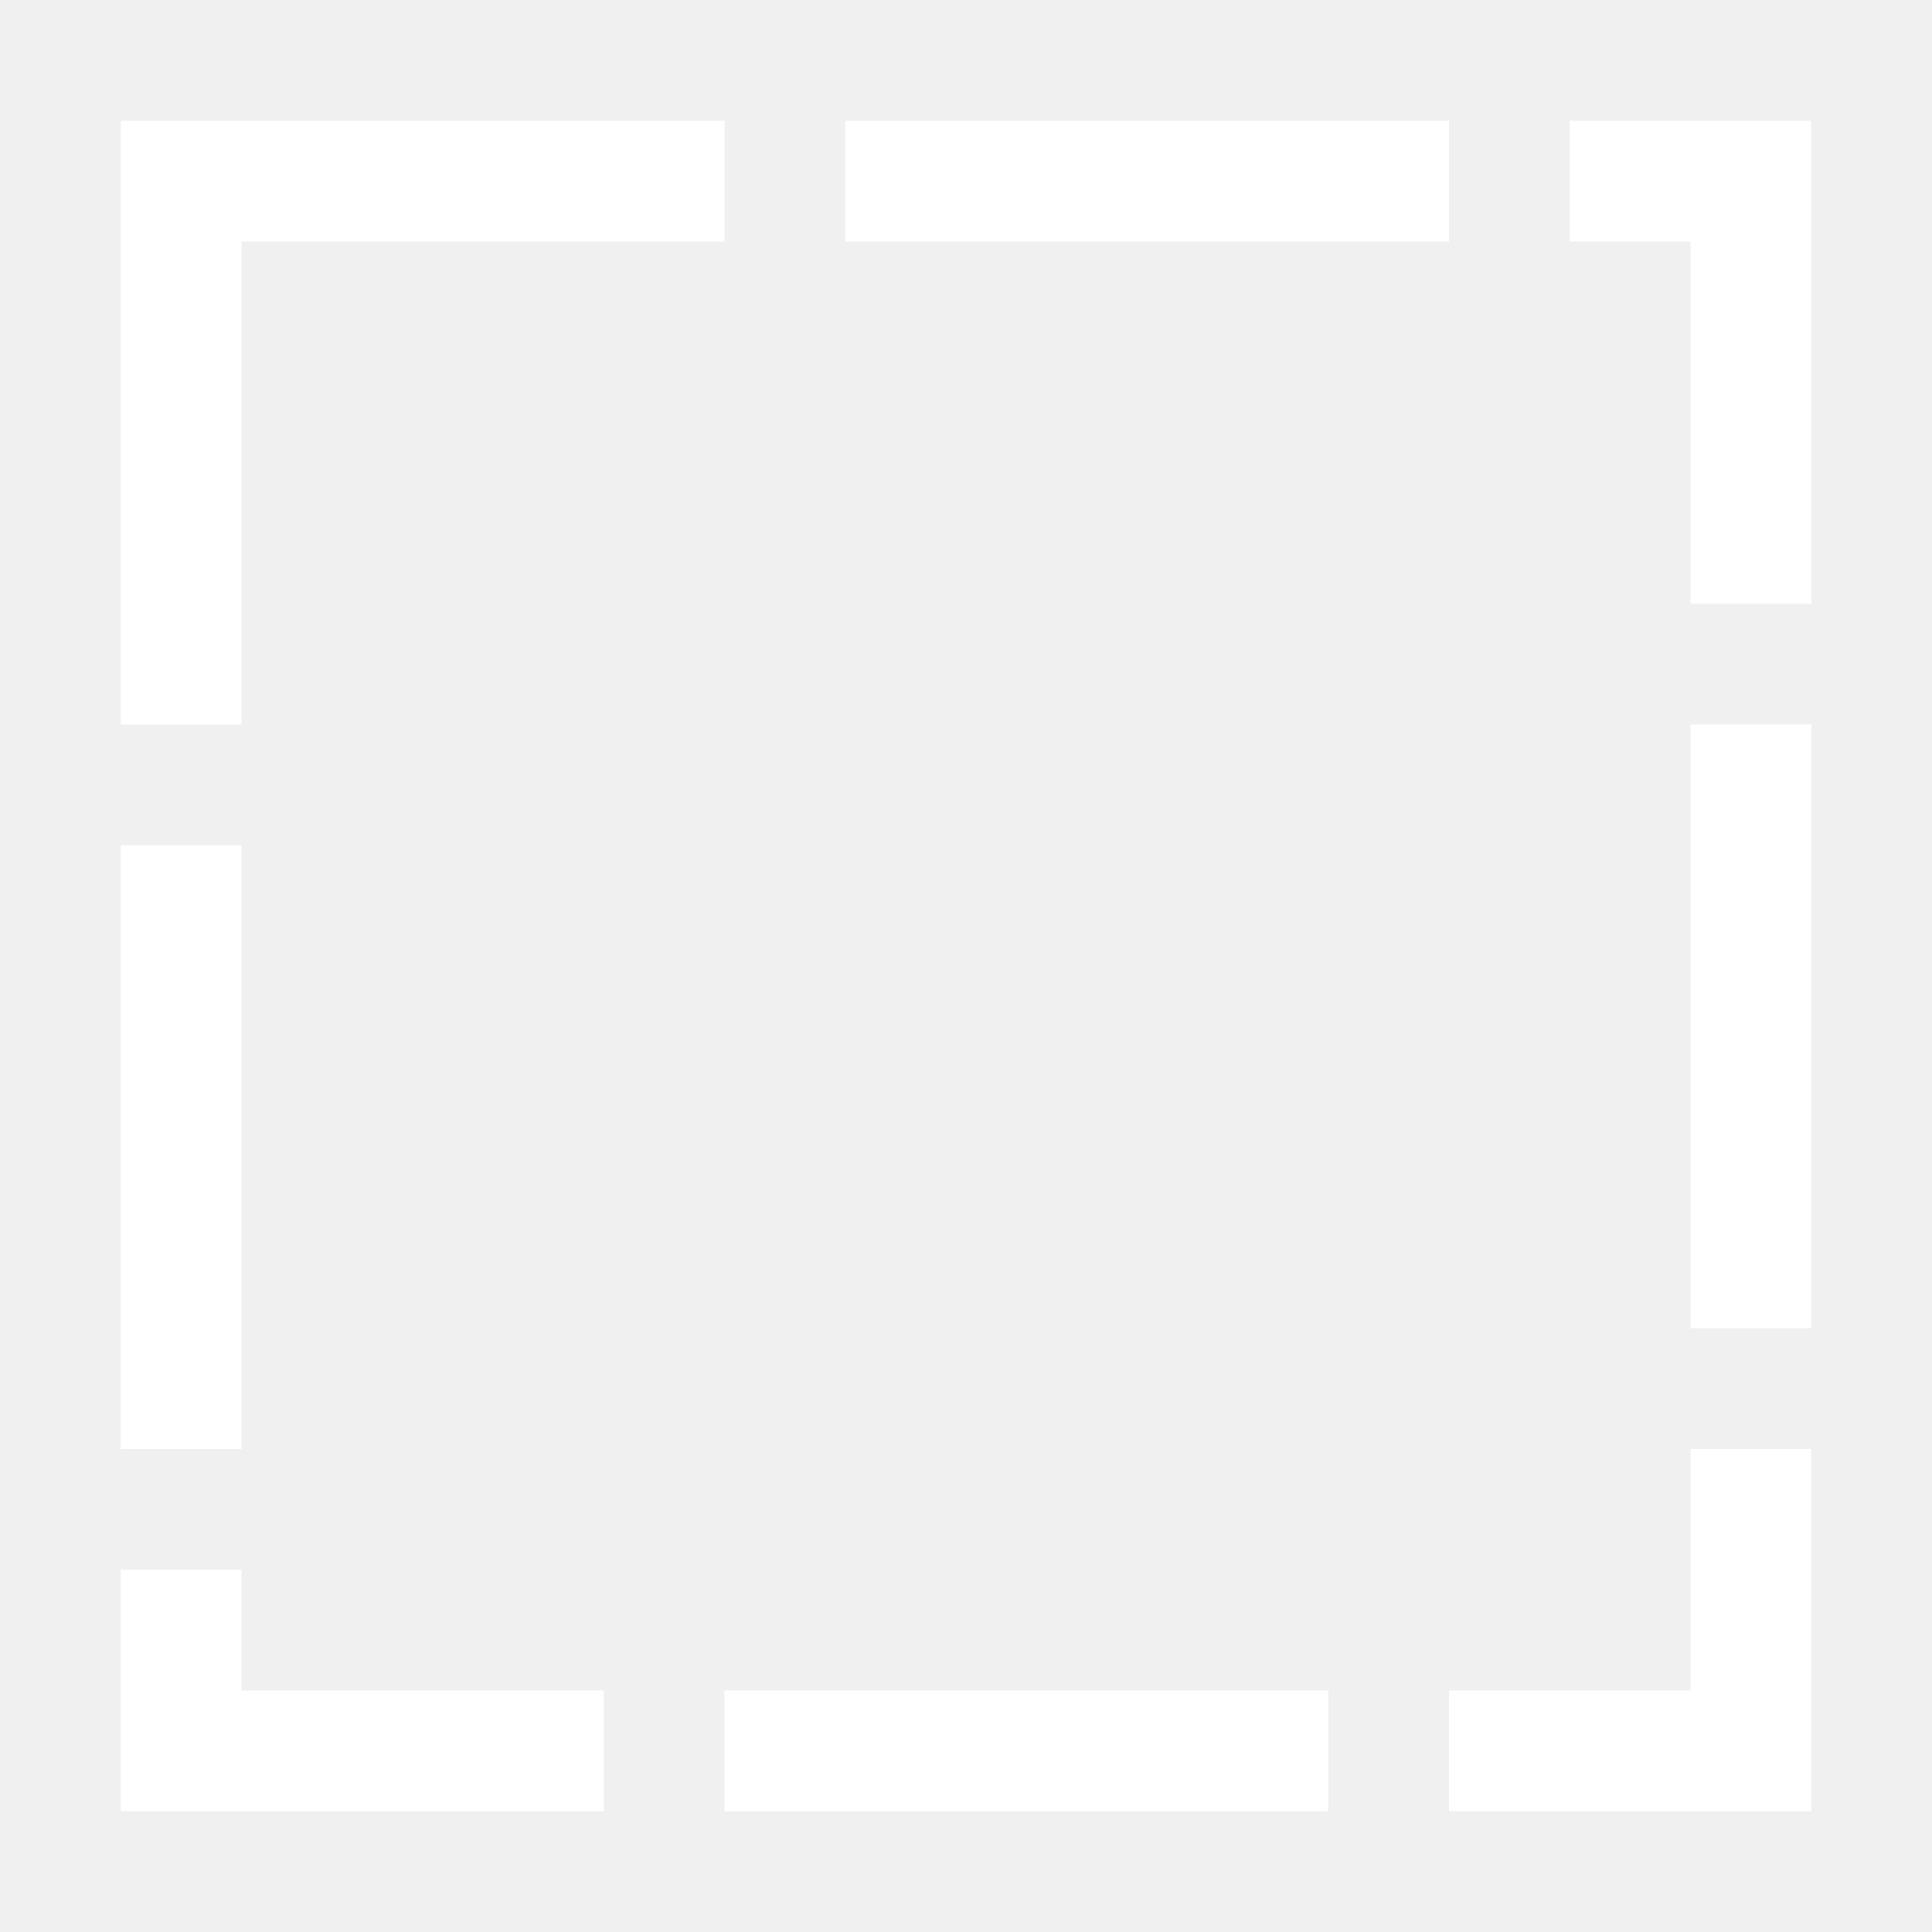
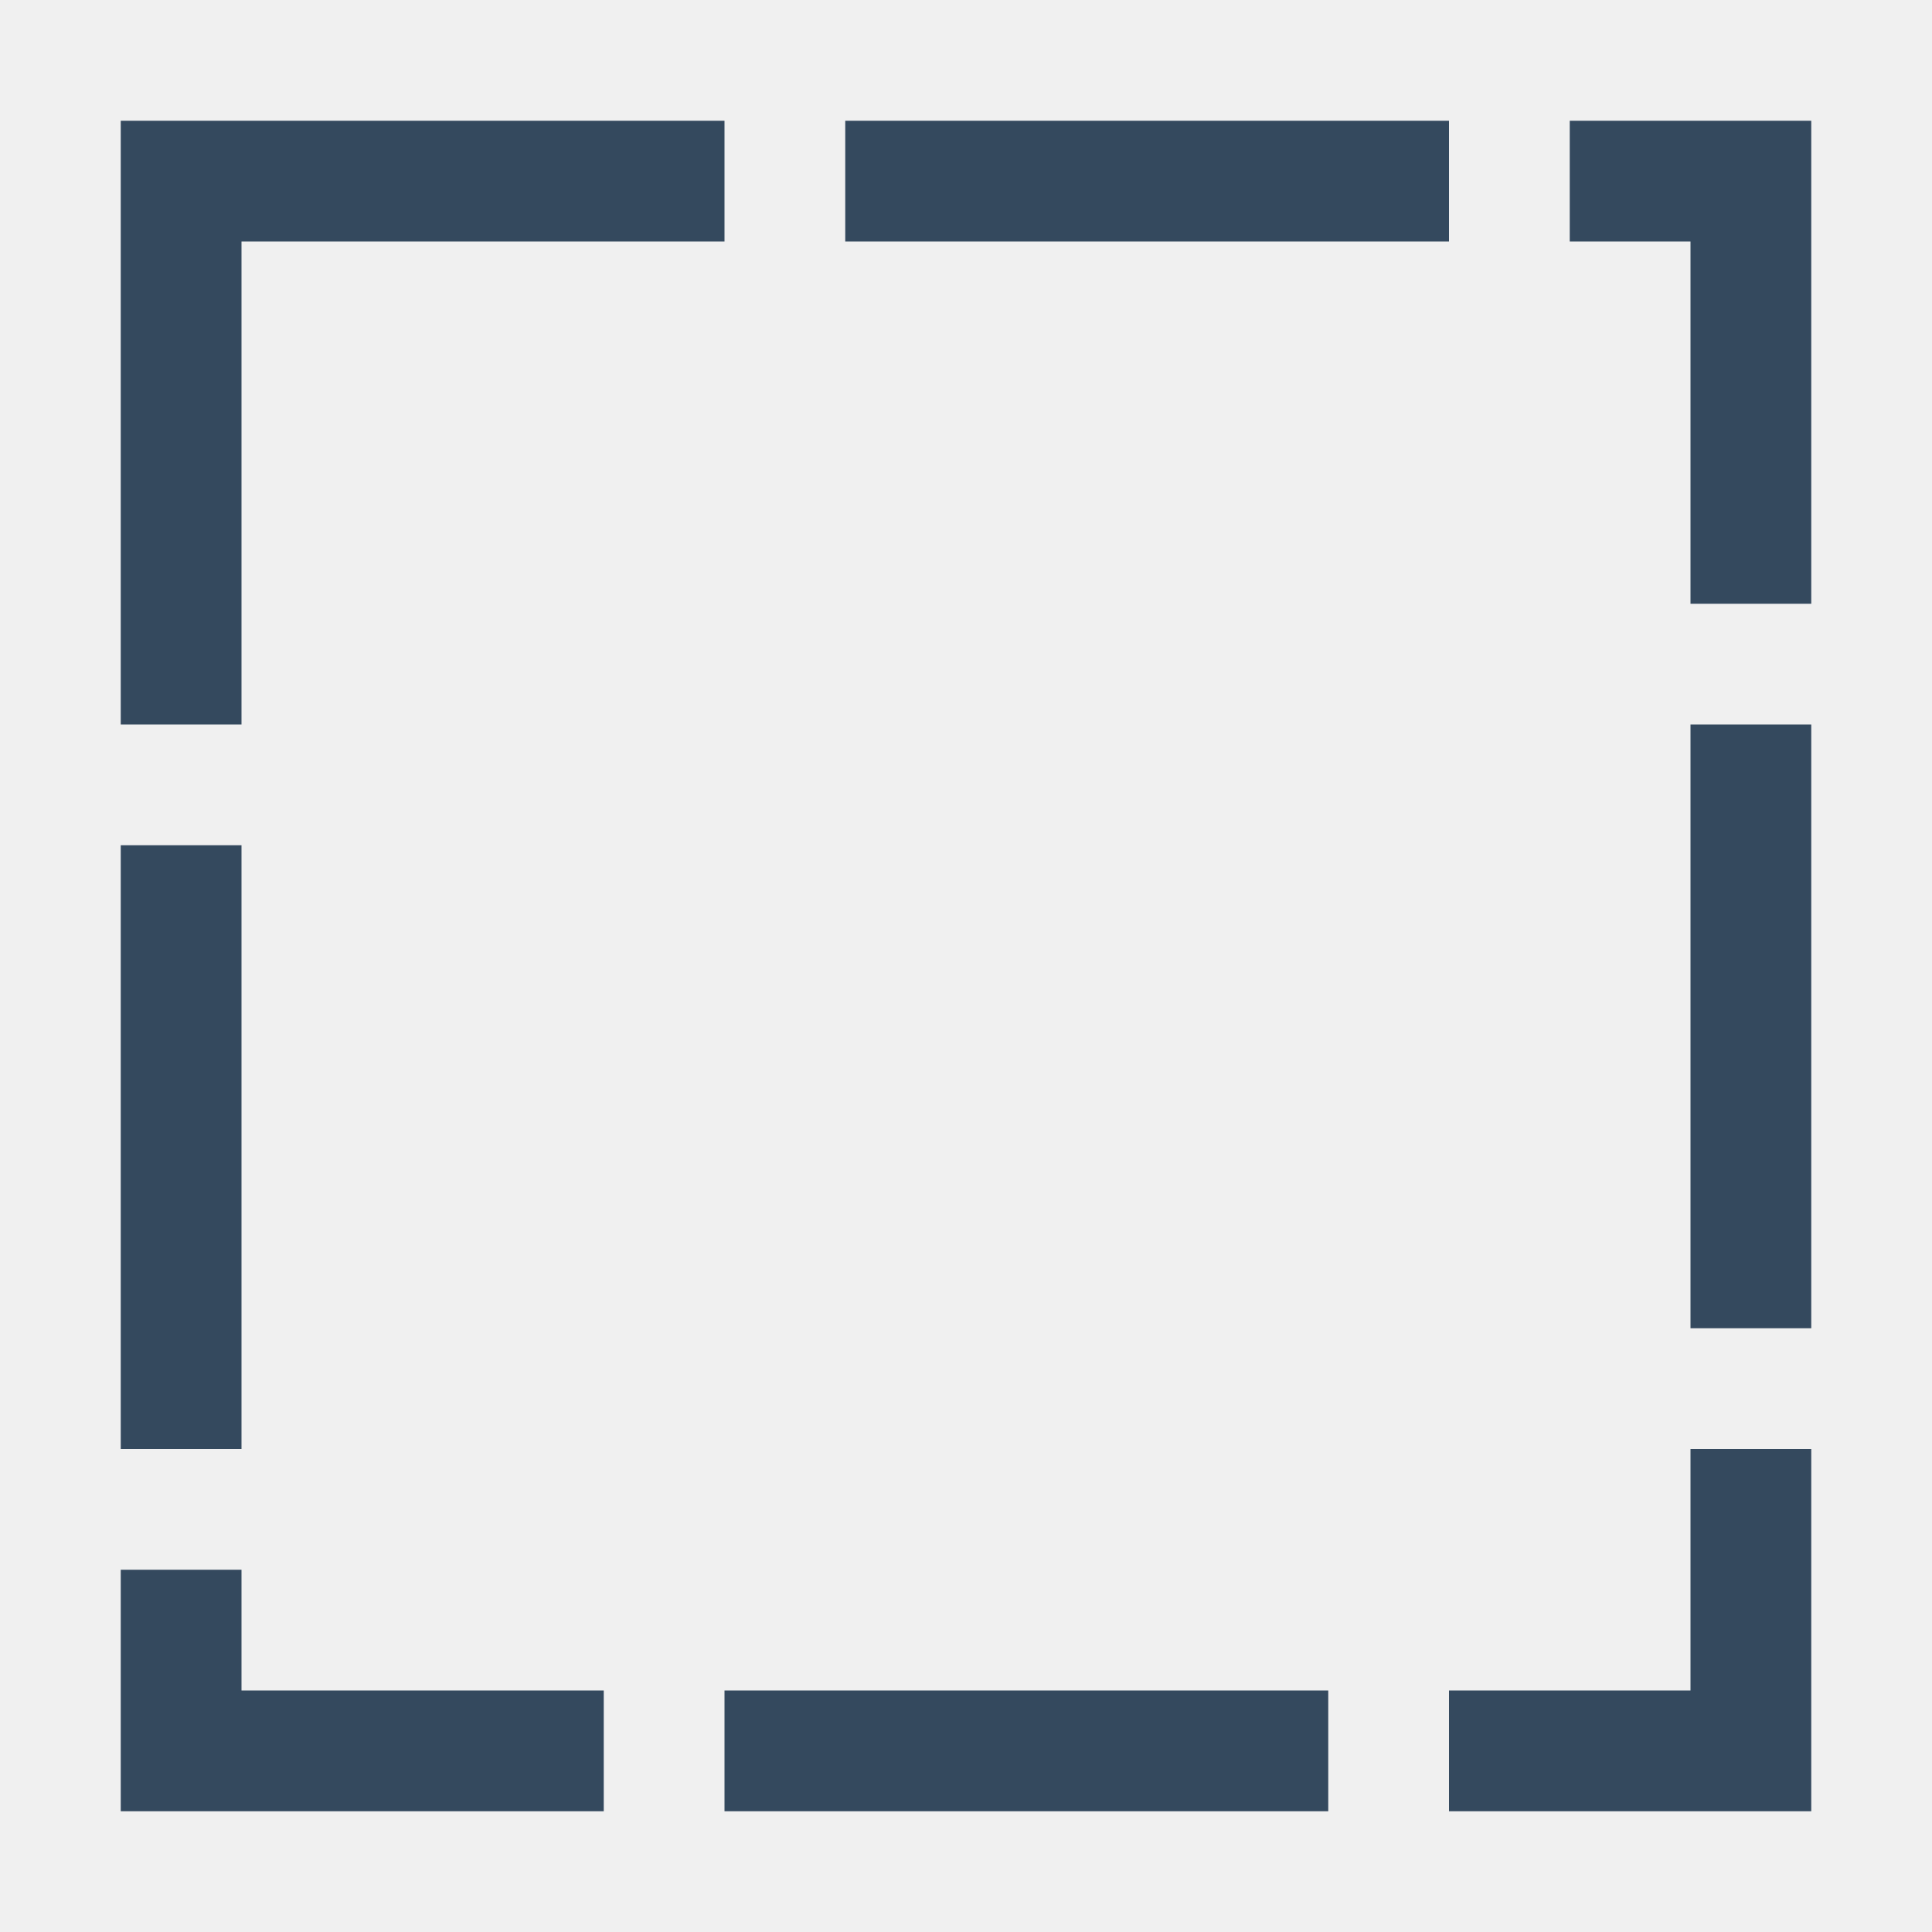
<svg xmlns="http://www.w3.org/2000/svg" height="16" viewBox="0 0 16 16" width="16">
-   <path d="m1.5 1.5h13v13h-13z" fill="none" stroke="#fff" stroke-dasharray="4 2" stroke-linecap="square" stroke-width="1" />
+   <path d="m1.5 1.5h13v13h-13z" fill="none" stroke="#34495e" stroke-dasharray="4 2" stroke-linecap="square" stroke-width="1" />
</svg>
